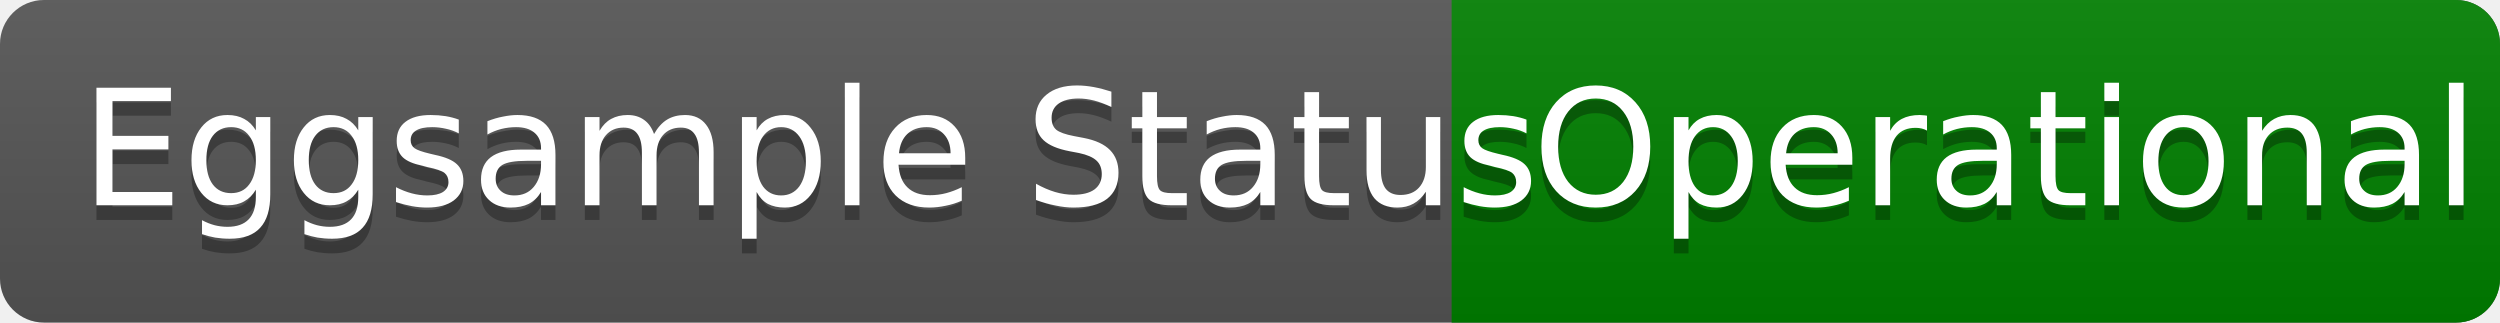
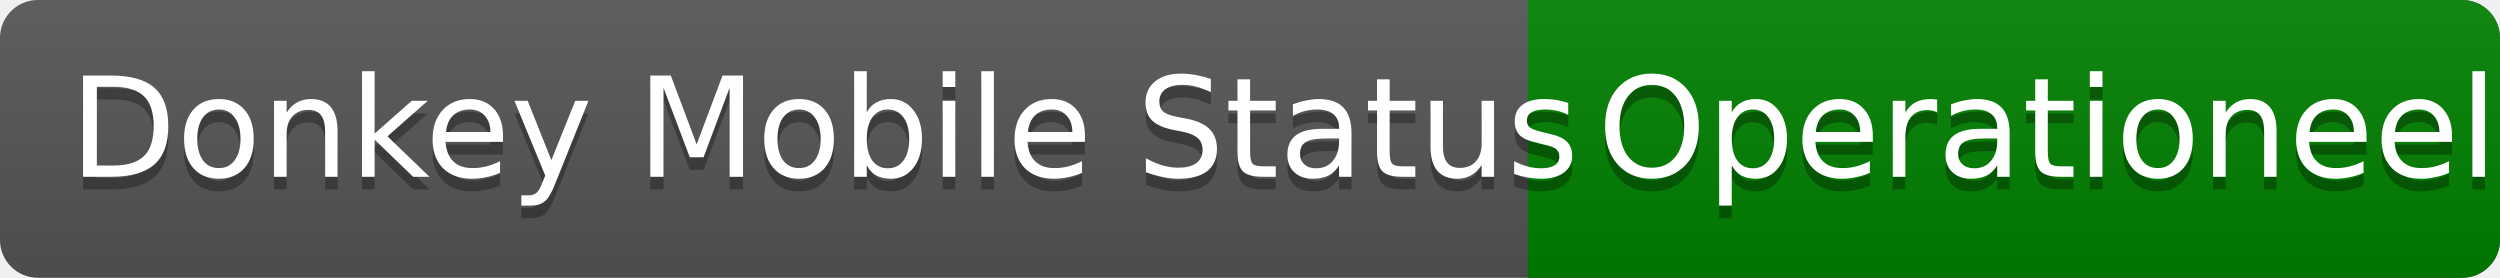
- <svg xmlns="http://www.w3.org/2000/svg" height="2em" width="31ex" font-family="DejaVu Sans,Verdana,Geneva,sans-serif" font-size="11">
+ <svg xmlns="http://www.w3.org/2000/svg" height="2em" width="36ex" font-family="DejaVu Sans,Verdana,Geneva,sans-serif" font-size="11">
  <linearGradient id="b" x2="0" y2="100%">
    <stop offset="0" stop-color="#bbb" stop-opacity=".1" />
    <stop offset="1" stop-opacity=".1" />
  </linearGradient>
  <clipPath id="a">
    <rect width="100%" height="100%" rx="3" fill="#fff" />
  </clipPath>
  <g clip-path="url(#a)" fill="#fff">
    <rect x="0" y="0" width="100%" height="100%" fill="#555" />
-     <rect x="18ex" y="0" height="100%" width="100%" fill="#008000" />
+     <rect x="22ex" y="0" height="100%" width="100%" fill="#008000" />
    <rect x="0" y="0" width="100%" height="100%" fill="url(#b)" />
-     <text x="1ex" y="15" fill="#010101" fill-opacity=".3">Eggsample Status</text>
-     <text x="1ex" y="14">Eggsample Status</text>
-     <text x="19ex" y="15" fill="#010101" fill-opacity=".3">Operational</text>
-     <text x="19ex" y="14">Operational</text>
+     <text x="1ex" y="15" fill="#010101" fill-opacity=".3">Donkey Mobile Status</text>
+     <text x="1ex" y="14">Donkey Mobile Status</text>
+     <text x="23ex" y="15" fill="#010101" fill-opacity=".3">Operationeel</text>
+     <text x="23ex" y="14">Operationeel</text>
  </g>
</svg>
